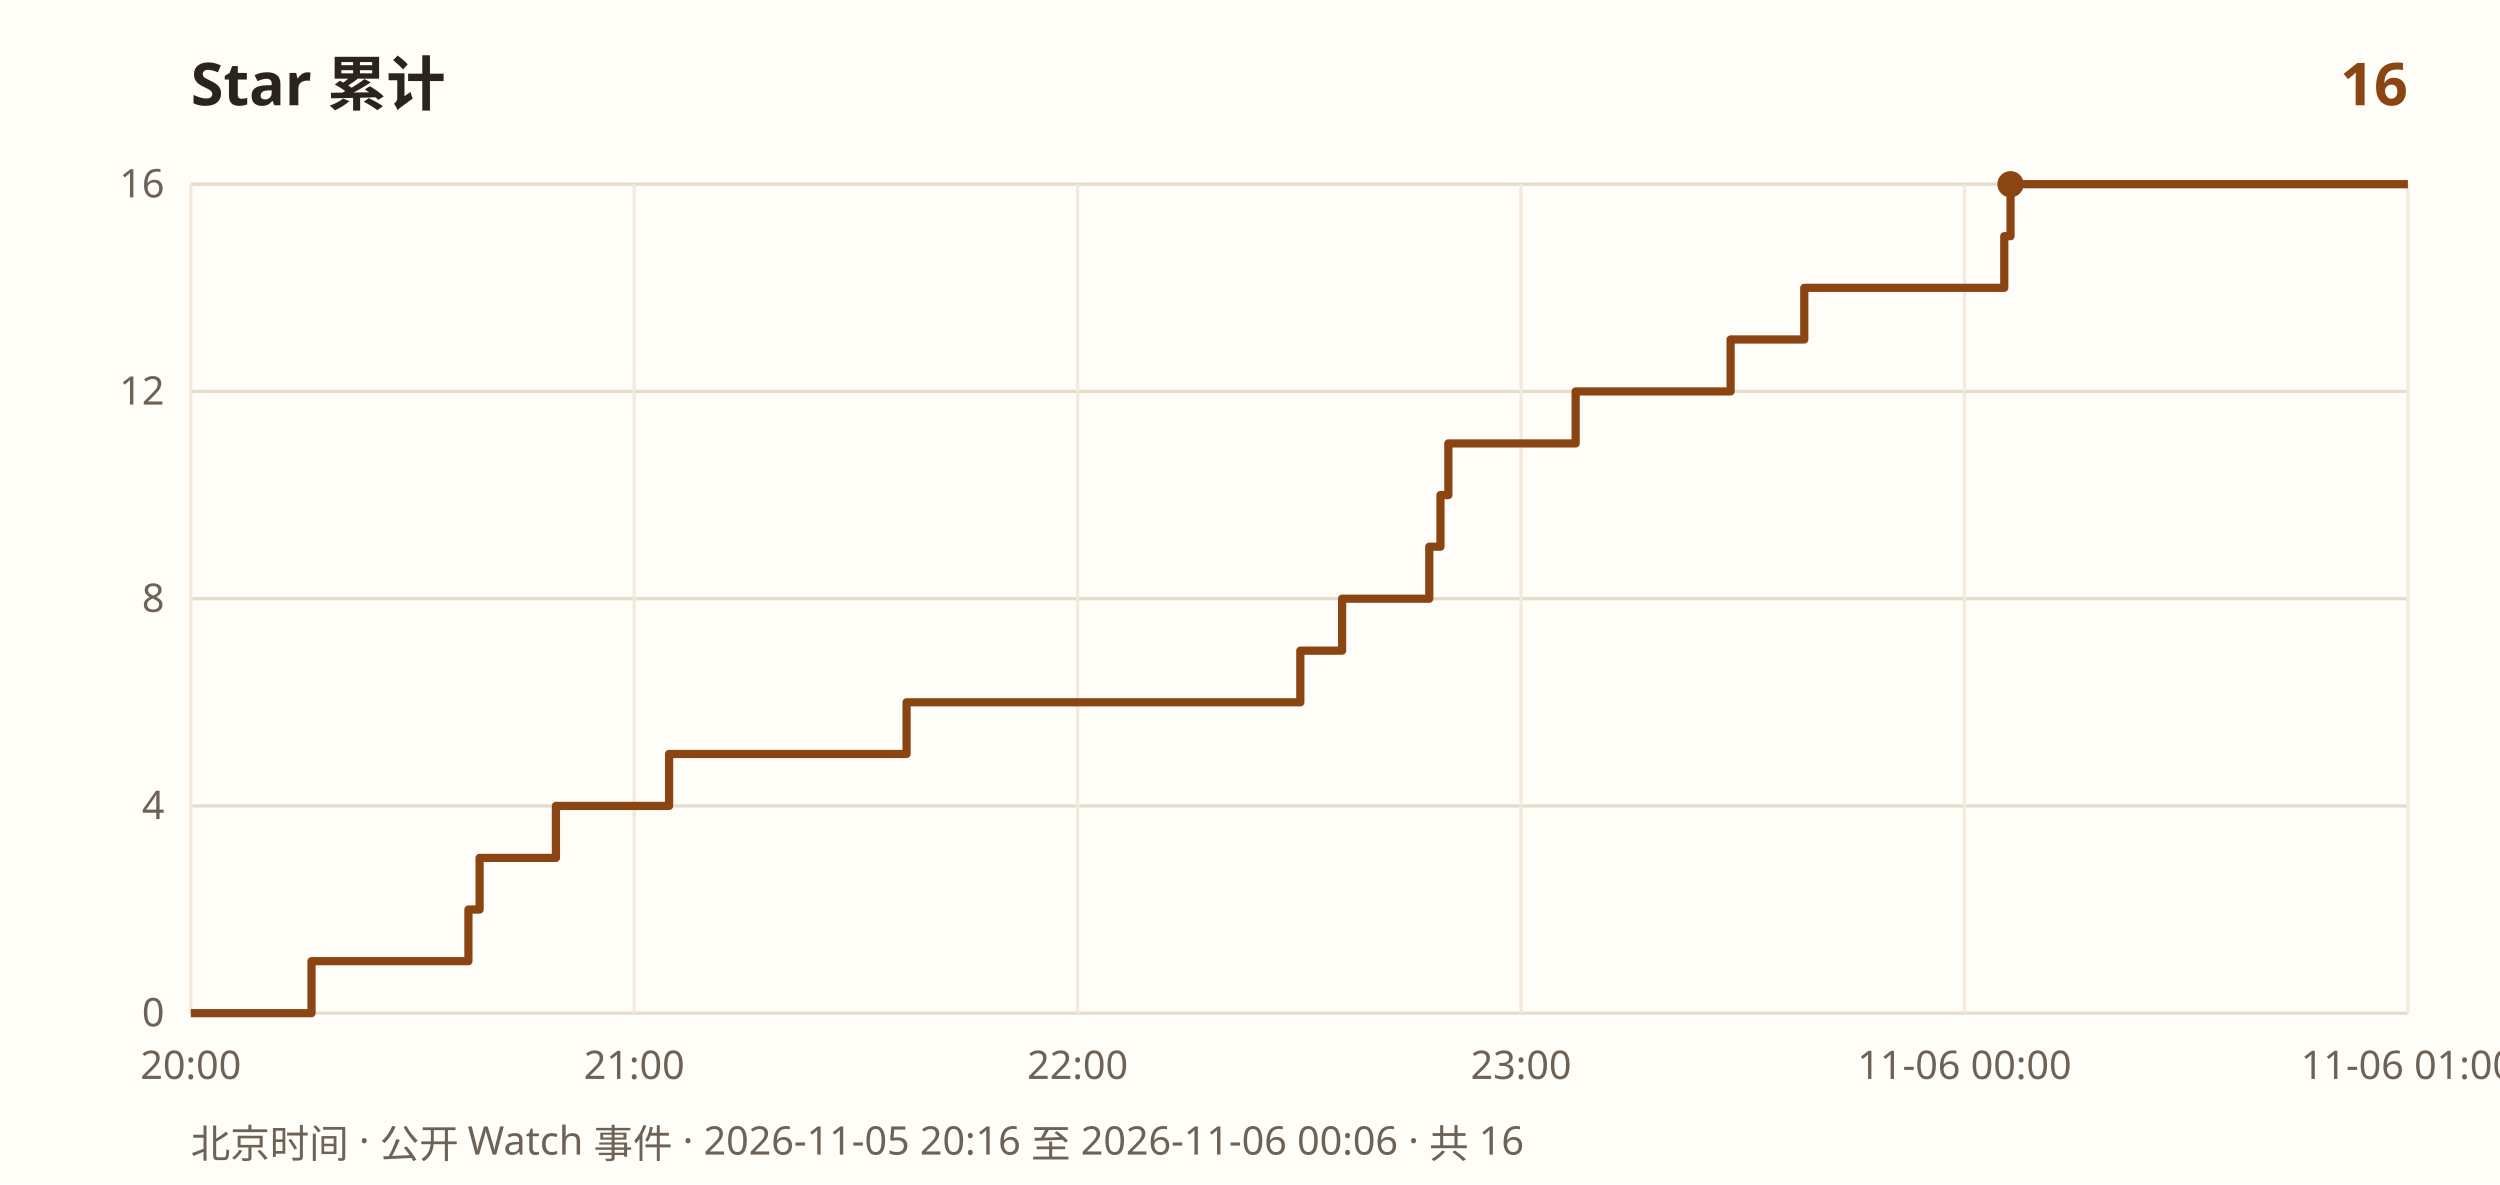
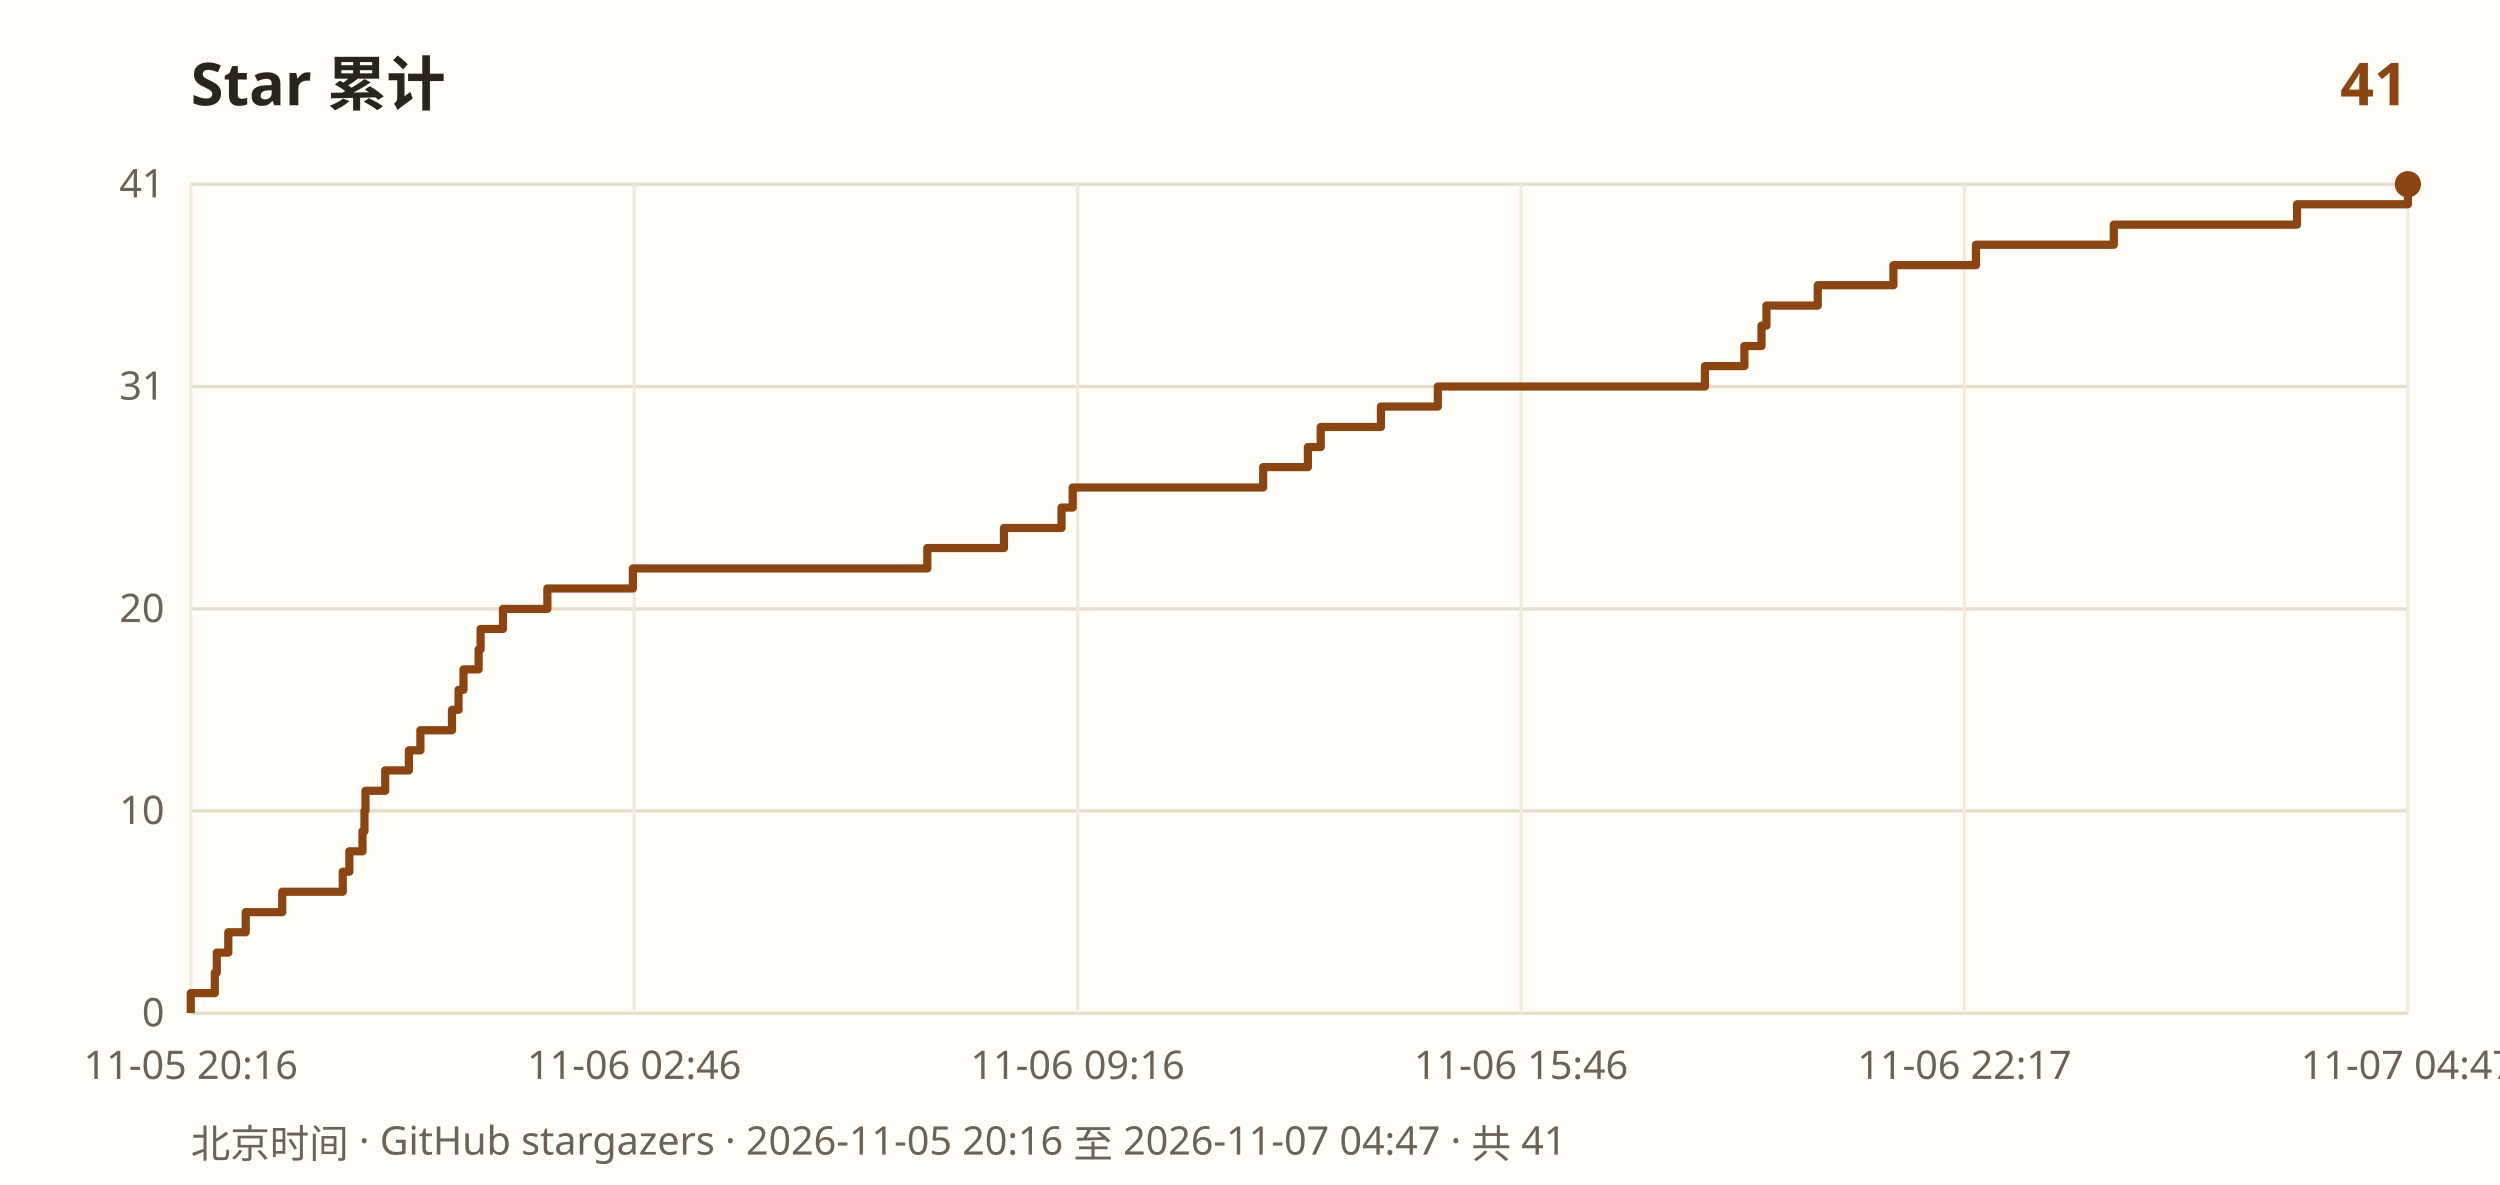
- <svg xmlns="http://www.w3.org/2000/svg" width="760" height="360" viewBox="0 0 760 360" role="img" aria-label="Star 累计 16">
+ <svg xmlns="http://www.w3.org/2000/svg" width="760" height="360" viewBox="0 0 760 360" role="img" aria-label="Star 累计 41">
  <rect width="100%" height="100%" fill="#fffdf8" />
  <text x="58" y="32" font-family="PingFang SC, Noto Sans SC, sans-serif" font-size="18" font-weight="700" fill="#2b241c">Star 累计</text>
-   <text x="732" y="32" text-anchor="end" font-family="PingFang SC, Noto Sans SC, sans-serif" font-size="18" font-weight="700" fill="#8b4513">16</text>
+   <text x="732" y="32" text-anchor="end" font-family="PingFang SC, Noto Sans SC, sans-serif" font-size="18" font-weight="700" fill="#8b4513">41</text>
  <line x1="58" y1="308.0" x2="732" y2="308.0" stroke="#e6dccb" stroke-width="1" />
  <text x="50" y="312.0" text-anchor="end" font-family="ui-sans-serif, sans-serif" font-size="12" fill="#6d6256">0</text>
-   <line x1="58" y1="245.0" x2="732" y2="245.0" stroke="#e6dccb" stroke-width="1" />
-   <text x="50" y="249.0" text-anchor="end" font-family="ui-sans-serif, sans-serif" font-size="12" fill="#6d6256">4</text>
-   <line x1="58" y1="182.0" x2="732" y2="182.0" stroke="#e6dccb" stroke-width="1" />
-   <text x="50" y="186.0" text-anchor="end" font-family="ui-sans-serif, sans-serif" font-size="12" fill="#6d6256">8</text>
-   <line x1="58" y1="119.0" x2="732" y2="119.0" stroke="#e6dccb" stroke-width="1" />
-   <text x="50" y="123.0" text-anchor="end" font-family="ui-sans-serif, sans-serif" font-size="12" fill="#6d6256">12</text>
+   <line x1="58" y1="246.5" x2="732" y2="246.5" stroke="#e6dccb" stroke-width="1" />
+   <text x="50" y="250.5" text-anchor="end" font-family="ui-sans-serif, sans-serif" font-size="12" fill="#6d6256">10</text>
+   <line x1="58" y1="185.1" x2="732" y2="185.1" stroke="#e6dccb" stroke-width="1" />
+   <text x="50" y="189.1" text-anchor="end" font-family="ui-sans-serif, sans-serif" font-size="12" fill="#6d6256">20</text>
+   <line x1="58" y1="117.5" x2="732" y2="117.5" stroke="#e6dccb" stroke-width="1" />
+   <text x="50" y="121.5" text-anchor="end" font-family="ui-sans-serif, sans-serif" font-size="12" fill="#6d6256">31</text>
  <line x1="58" y1="56.0" x2="732" y2="56.0" stroke="#e6dccb" stroke-width="1" />
-   <text x="50" y="60.0" text-anchor="end" font-family="ui-sans-serif, sans-serif" font-size="12" fill="#6d6256">16</text>
+   <text x="50" y="60.0" text-anchor="end" font-family="ui-sans-serif, sans-serif" font-size="12" fill="#6d6256">41</text>
  <line x1="58.0" y1="56" x2="58.0" y2="308" stroke="#f3eadc" stroke-width="1" />
-   <text x="58.0" y="328" text-anchor="middle" font-family="ui-sans-serif, sans-serif" font-size="12" fill="#6d6256">20:00</text>
+   <text x="58.0" y="328" text-anchor="middle" font-family="ui-sans-serif, sans-serif" font-size="12" fill="#6d6256">11-05 20:16</text>
  <line x1="192.8" y1="56" x2="192.8" y2="308" stroke="#f3eadc" stroke-width="1" />
-   <text x="192.8" y="328" text-anchor="middle" font-family="ui-sans-serif, sans-serif" font-size="12" fill="#6d6256">21:00</text>
+   <text x="192.8" y="328" text-anchor="middle" font-family="ui-sans-serif, sans-serif" font-size="12" fill="#6d6256">11-06 02:46</text>
  <line x1="327.6" y1="56" x2="327.6" y2="308" stroke="#f3eadc" stroke-width="1" />
-   <text x="327.6" y="328" text-anchor="middle" font-family="ui-sans-serif, sans-serif" font-size="12" fill="#6d6256">22:00</text>
+   <text x="327.6" y="328" text-anchor="middle" font-family="ui-sans-serif, sans-serif" font-size="12" fill="#6d6256">11-06 09:16</text>
  <line x1="462.4" y1="56" x2="462.4" y2="308" stroke="#f3eadc" stroke-width="1" />
-   <text x="462.4" y="328" text-anchor="middle" font-family="ui-sans-serif, sans-serif" font-size="12" fill="#6d6256">23:00</text>
+   <text x="462.4" y="328" text-anchor="middle" font-family="ui-sans-serif, sans-serif" font-size="12" fill="#6d6256">11-06 15:46</text>
  <line x1="597.2" y1="56" x2="597.2" y2="308" stroke="#f3eadc" stroke-width="1" />
-   <text x="597.2" y="328" text-anchor="middle" font-family="ui-sans-serif, sans-serif" font-size="12" fill="#6d6256">11-06 00:00</text>
+   <text x="597.2" y="328" text-anchor="middle" font-family="ui-sans-serif, sans-serif" font-size="12" fill="#6d6256">11-06 22:17</text>
  <line x1="732.0" y1="56" x2="732.0" y2="308" stroke="#f3eadc" stroke-width="1" />
-   <text x="732.0" y="328" text-anchor="middle" font-family="ui-sans-serif, sans-serif" font-size="12" fill="#6d6256">11-06 01:00</text>
-   <path d="M 58.0 308.0 L 94.7 308.0 L 94.7 292.2 L 142.4 292.2 L 142.4 276.5 L 145.8 276.5 L 145.8 260.8 L 169.0 260.8 L 169.0 245.0 L 203.4 245.0 L 203.4 229.2 L 275.6 229.2 L 275.6 213.5 L 395.3 213.5 L 395.3 197.8 L 408.0 197.8 L 408.0 182.0 L 434.5 182.0 L 434.5 166.2 L 437.9 166.2 L 437.9 150.5 L 440.3 150.5 L 440.3 134.8 L 479.0 134.8 L 479.0 119.0 L 526.1 119.0 L 526.1 103.2 L 548.5 103.2 L 548.5 87.5 L 609.3 87.5 L 609.3 71.8 L 611.2 71.8 L 611.2 56.0 L 732.0 56.0 L 732.0 56.0" fill="none" stroke="#8b4513" stroke-width="2.5" stroke-linejoin="round" />
-   <circle cx="611.2" cy="56.0" r="4" fill="#8b4513" />
-   <text x="58" y="352" font-family="PingFang SC, Noto Sans SC, sans-serif" font-size="12" fill="#6d6256">北京时间 · 公开 Watch 事件 · 2026-11-05 20:16 至 2026-11-06 00:06 · 共 16</text>
+   <text x="732.0" y="328" text-anchor="middle" font-family="ui-sans-serif, sans-serif" font-size="12" fill="#6d6256">11-07 04:47</text>
+   <path d="M 58.0 308.0 L 58.0 308.0 L 58.0 301.9 L 65.3 301.9 L 65.3 295.7 L 65.9 295.7 L 65.9 289.6 L 69.4 289.6 L 69.4 283.4 L 74.7 283.4 L 74.7 277.3 L 85.8 277.3 L 85.8 271.1 L 104.2 271.1 L 104.2 265.0 L 106.2 265.0 L 106.2 258.8 L 110.2 258.8 L 110.2 252.7 L 110.8 252.7 L 110.8 246.5 L 111.1 246.5 L 111.1 240.4 L 117.1 240.4 L 117.1 234.2 L 124.3 234.2 L 124.3 228.1 L 127.8 228.1 L 127.8 222.0 L 137.4 222.0 L 137.4 215.8 L 139.4 215.8 L 139.4 209.7 L 140.9 209.7 L 140.9 203.5 L 145.5 203.5 L 145.5 197.4 L 146.1 197.4 L 146.1 191.2 L 152.9 191.2 L 152.9 185.1 L 166.4 185.1 L 166.4 178.9 L 192.4 178.9 L 192.4 172.8 L 281.9 172.8 L 281.9 166.6 L 305.2 166.6 L 305.2 160.5 L 322.7 160.5 L 322.7 154.3 L 326.1 154.3 L 326.1 148.2 L 384.0 148.2 L 384.0 142.0 L 397.6 142.0 L 397.6 135.9 L 401.5 135.9 L 401.5 129.8 L 419.8 129.8 L 419.8 123.6 L 437.1 123.6 L 437.1 117.5 L 518.3 117.5 L 518.3 111.3 L 530.3 111.3 L 530.3 105.2 L 535.5 105.2 L 535.5 99.0 L 537.0 99.0 L 537.0 92.9 L 552.6 92.9 L 552.6 86.7 L 575.6 86.7 L 575.6 80.6 L 600.7 80.6 L 600.7 74.4 L 642.6 74.4 L 642.6 68.3 L 698.3 68.3 L 698.3 62.1 L 732.0 62.1 L 732.0 56.0 L 732.0 56.0" fill="none" stroke="#8b4513" stroke-width="2.5" stroke-linejoin="round" />
+   <circle cx="732.0" cy="56.0" r="4" fill="#8b4513" />
+   <text x="58" y="352" font-family="PingFang SC, Noto Sans SC, sans-serif" font-size="12" fill="#6d6256">北京时间 · GitHub stargazers · 2026-11-05 20:16 至 2026-11-07 04:47 · 共 41</text>
</svg>
